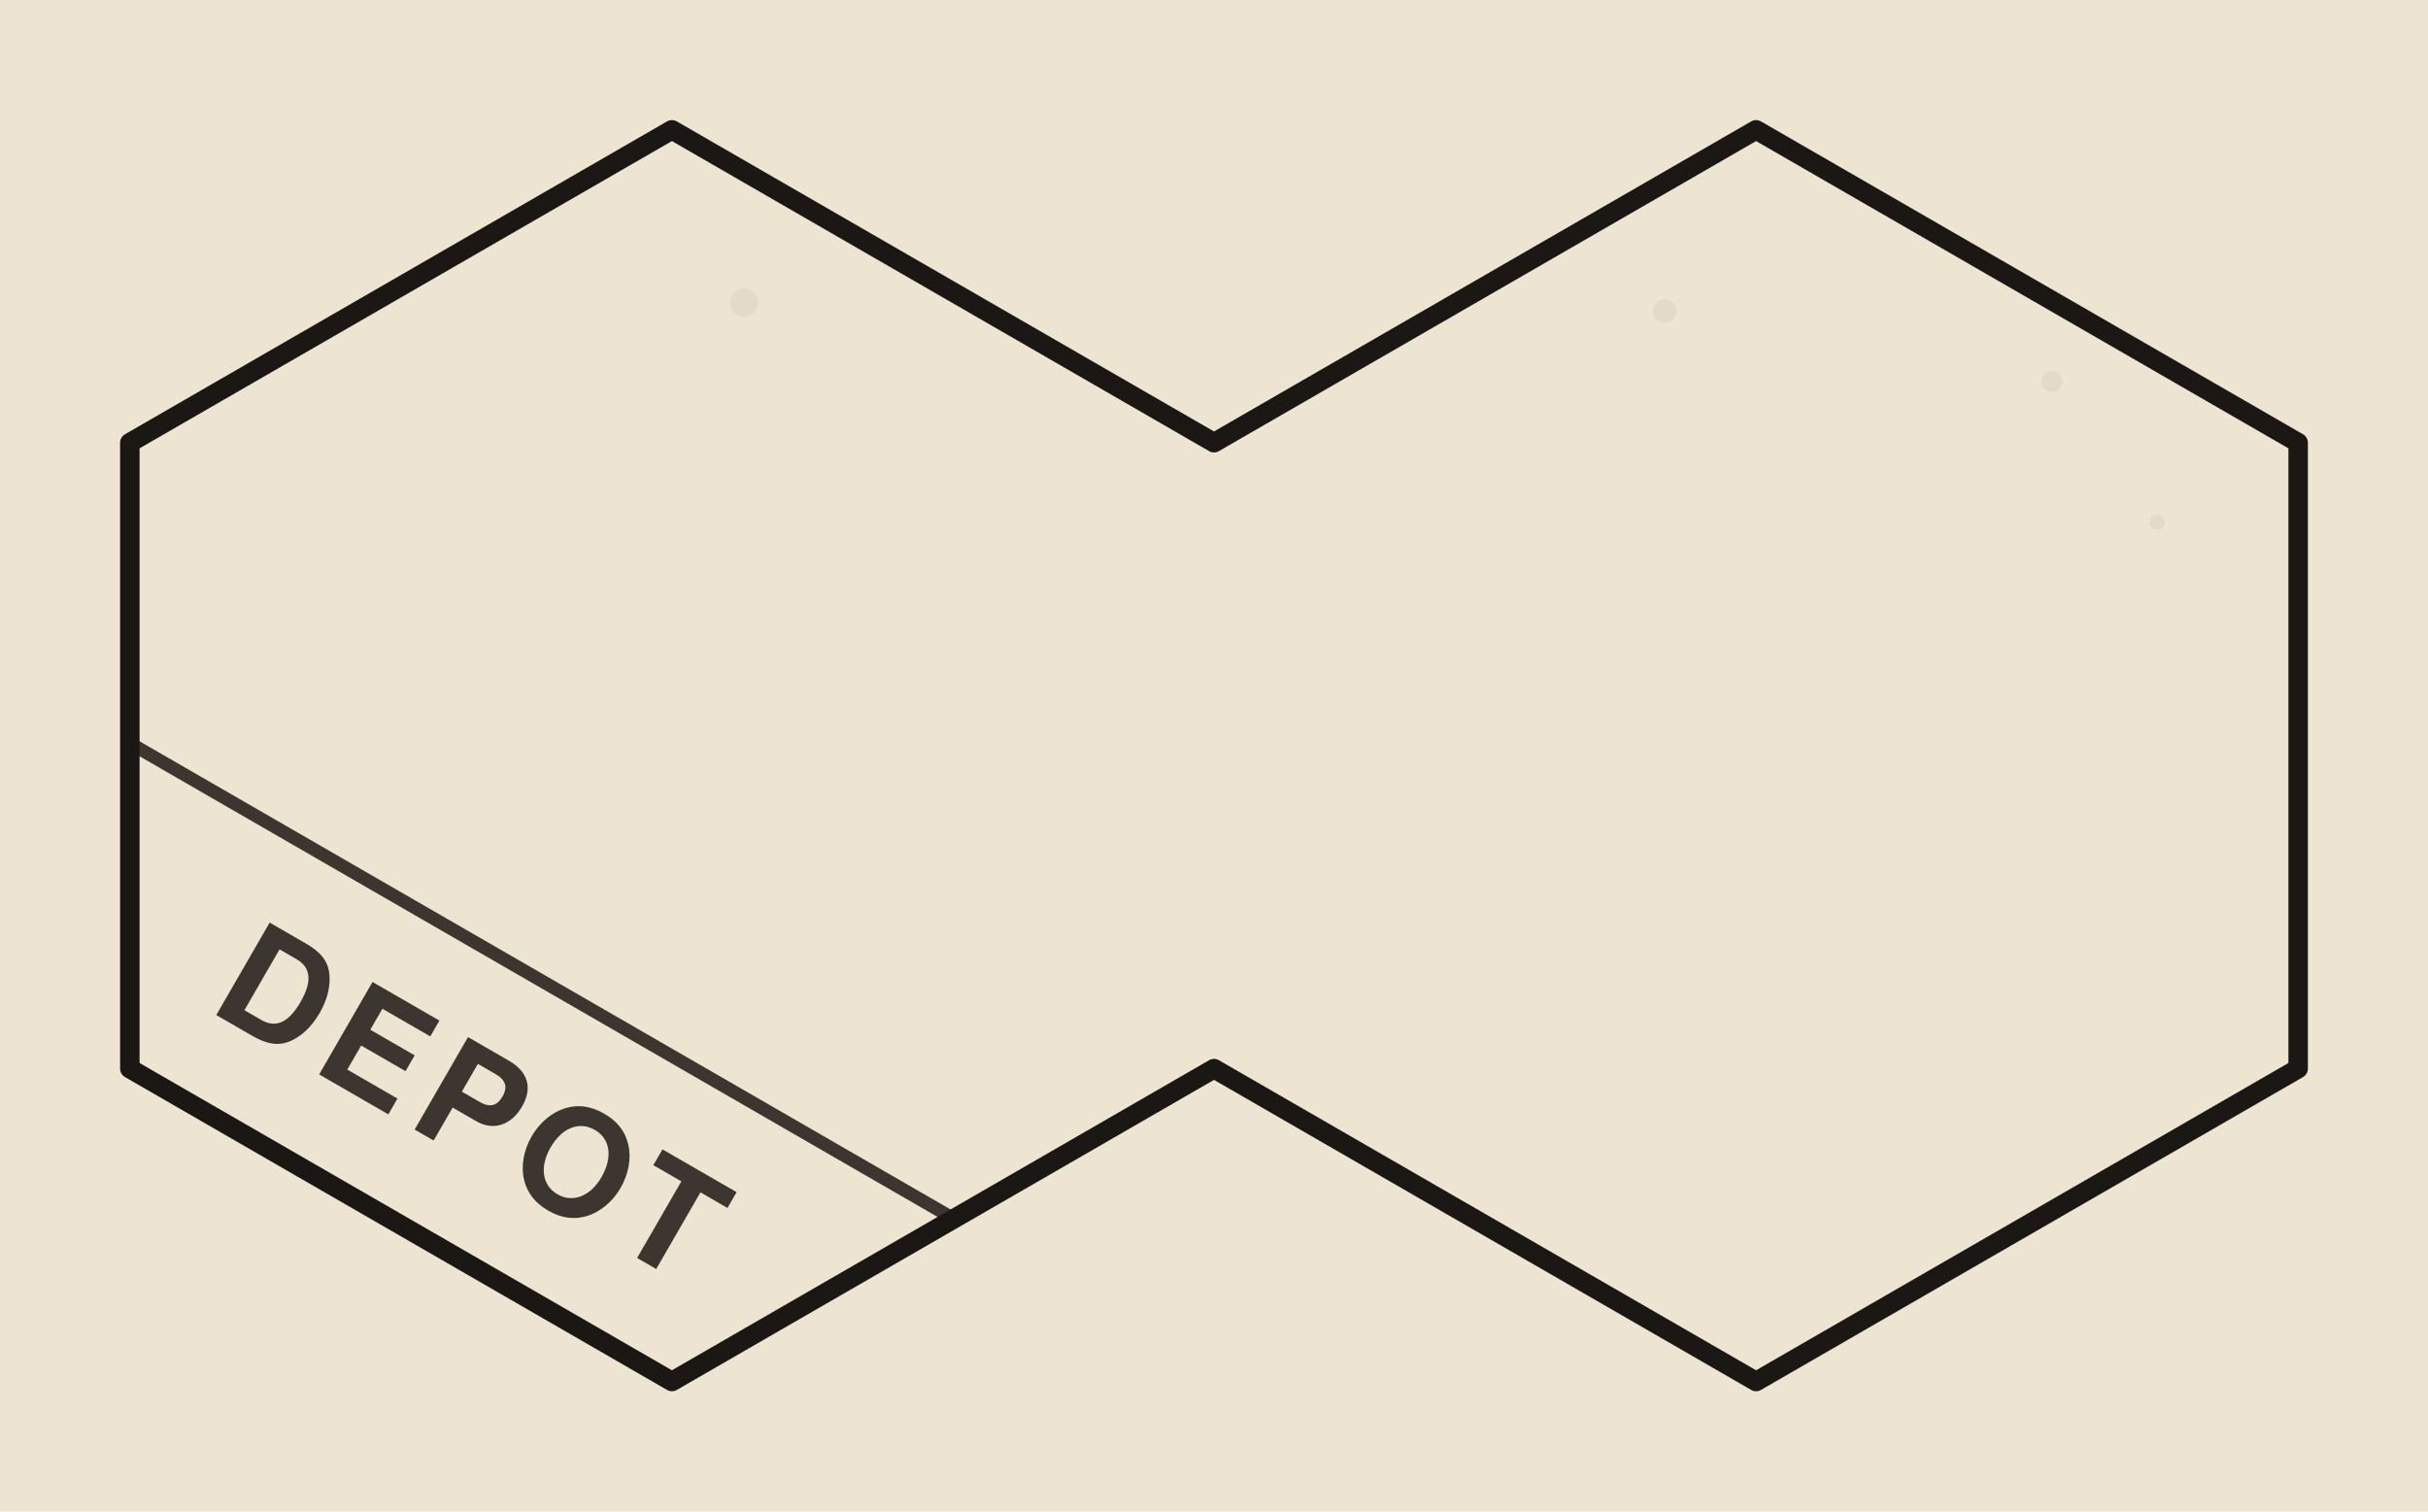
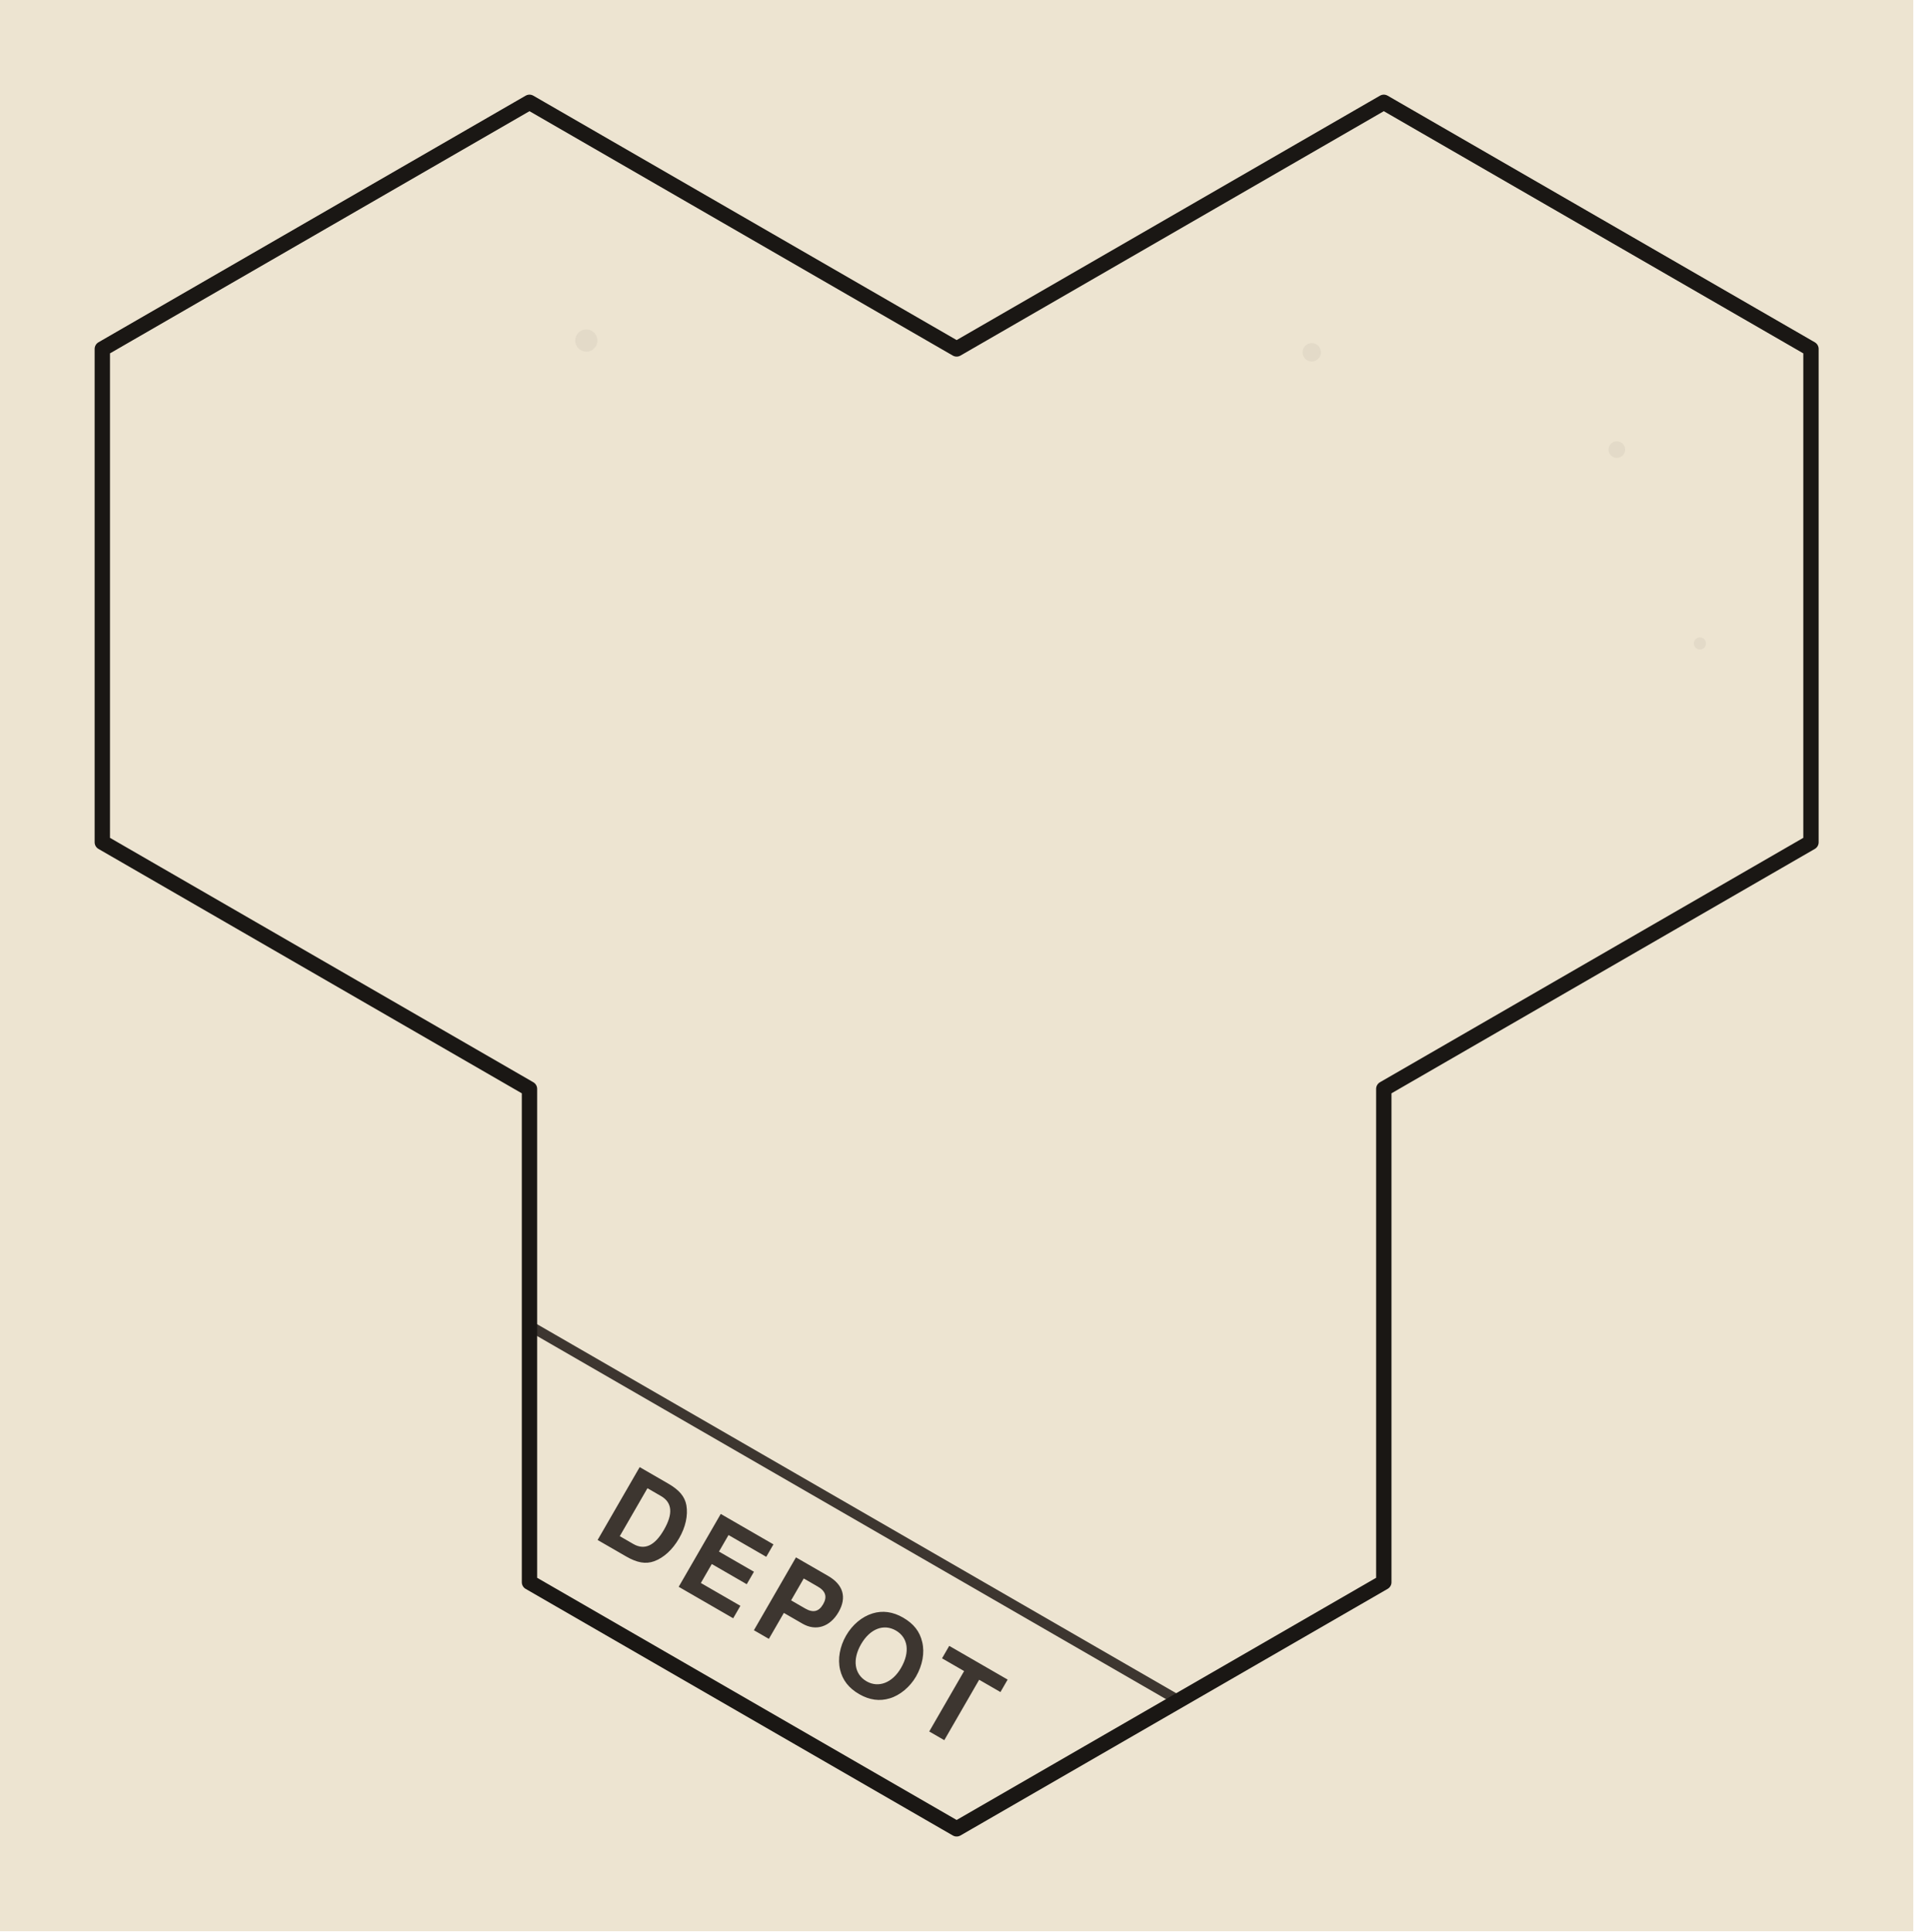
- <svg xmlns="http://www.w3.org/2000/svg" viewBox="0 0 299.2 186.27" width="299.2" height="186.27" font-family="Georgia, 'Iowan Old Style', 'Times New Roman', serif">
+ <svg xmlns="http://www.w3.org/2000/svg" viewBox="0 0 299.2 301.97" width="299.2" height="301.97" font-family="Georgia, 'Iowan Old Style', 'Times New Roman', serif">
  <defs>
    <clipPath id="cut-tile-rail-depot-back">
      <path d="M 0,-77.13 L 66.8,-38.57 L 66.8,38.57 L 0,77.13 L -66.8,38.57 L -66.8,-38.57 Z" transform="translate(82.8 93.13)" />
      <path d="M 133.6,-77.13 L 200.4,-38.57 L 200.4,38.57 L 133.6,77.13 L 66.8,38.57 L 66.8,-38.57 Z" transform="translate(82.8 93.13)" />
+       <path d="M 66.8,38.57 L 133.6,77.13 L 133.6,154.27 L 66.8,192.83 L 0,154.27 L 0,77.13 Z" transform="translate(82.8 93.13)" />
    </clipPath>
    <filter id="colour-drop" color-interpolation-filters="sRGB">
      <feColorMatrix type="saturate" values="0" />
      <feComponentTransfer>
        <feFuncR type="table" tableValues="0.1 0.93" />
        <feFuncG type="table" tableValues="0.09 0.89" />
        <feFuncB type="table" tableValues="0.08 0.82" />
      </feComponentTransfer>
      <feComponentTransfer>
        <feFuncR type="gamma" exponent="0.85" />
        <feFuncG type="gamma" exponent="0.85" />
        <feFuncB type="gamma" exponent="0.85" />
      </feComponentTransfer>
    </filter>
  </defs>
  <g id="wash">
-     <rect x="0" y="0" width="299.2" height="186.27" fill="#EDE4D1" />
+     <rect x="0" y="0" width="299.2" height="301.97" fill="#EDE4D1" />
    <g clip-path="url(#cut-tile-rail-depot-back)" filter="url(#colour-drop)">
    
  </g>
  </g>
  <g id="ink" fill="#1A1714">
    <g clip-path="url(#cut-tile-rail-depot-back)">
-       <path d="M 16,131.7 L 82.8,170.27 L 117.54,150.21 L 16,91.59 Z" fill="none" stroke="#3D3630" stroke-width="1.6" stroke-linejoin="round" />
-       <g transform="rotate(30 58.08 135.94)">
-         <text x="58.08" y="142.26" font-size="18.04" text-anchor="middle" font-family="Helvetica, Arial, sans-serif" font-weight="bold" letter-spacing="1.6" fill="#3D3630">DEPOT</text>
+       <path d="M 82.8,247.4 L 149.6,285.97 L 184.34,265.91 L 82.8,207.29 Z" fill="none" stroke="#3D3630" stroke-width="1.6" stroke-linejoin="round" />
+       <g transform="rotate(30 124.88 251.64)">
+         <text x="124.88" y="257.96" font-size="18.04" text-anchor="middle" font-family="Helvetica, Arial, sans-serif" font-weight="bold" letter-spacing="1.6" fill="#3D3630">DEPOT</text>
      </g>
    </g>
-     <path d="M 0,-77.13 L 66.8,-38.57 L 133.6,-77.13 L 200.4,-38.57 L 200.4,38.57 L 133.6,77.13 L 66.8,38.57 L 0,77.13 L -66.8,38.57 L -66.8,-38.57 Z" transform="translate(82.8 93.13)" fill="none" stroke="#1A1714" stroke-width="2.4" stroke-linejoin="round" />
+     <path d="M 0,-77.13 L 66.8,-38.57 L 133.6,-77.13 L 200.4,-38.57 L 200.4,38.57 L 133.6,77.13 L 133.6,154.27 L 66.8,192.83 L 0,154.27 L 0,77.13 L -66.8,38.57 L -66.8,-38.57 Z" transform="translate(82.8 93.13)" fill="none" stroke="#1A1714" stroke-width="2.4" stroke-linejoin="round" />
  </g>
  <g id="grime" clip-path="url(#cut-tile-rail-depot-back)">
    <g fill="#1A1714" opacity="0.05">
-       <circle cx="91.69" cy="37.29" r="1.74" />
-       <circle cx="265.83" cy="64.35" r="0.95" />
-       <circle cx="252.84" cy="47.03" r="1.3" />
-       <circle cx="151.56" cy="23.61" r="1.54" />
-       <circle cx="205.13" cy="38.34" r="1.44" />
+       <circle cx="91.69" cy="53.25" r="1.74" />
+       <circle cx="265.83" cy="100.61" r="0.95" />
+       <circle cx="252.84" cy="70.3" r="1.3" />
+       <circle cx="151.56" cy="29.32" r="1.54" />
+       <circle cx="205.13" cy="55.09" r="1.44" />
    </g>
  </g>
</svg>
